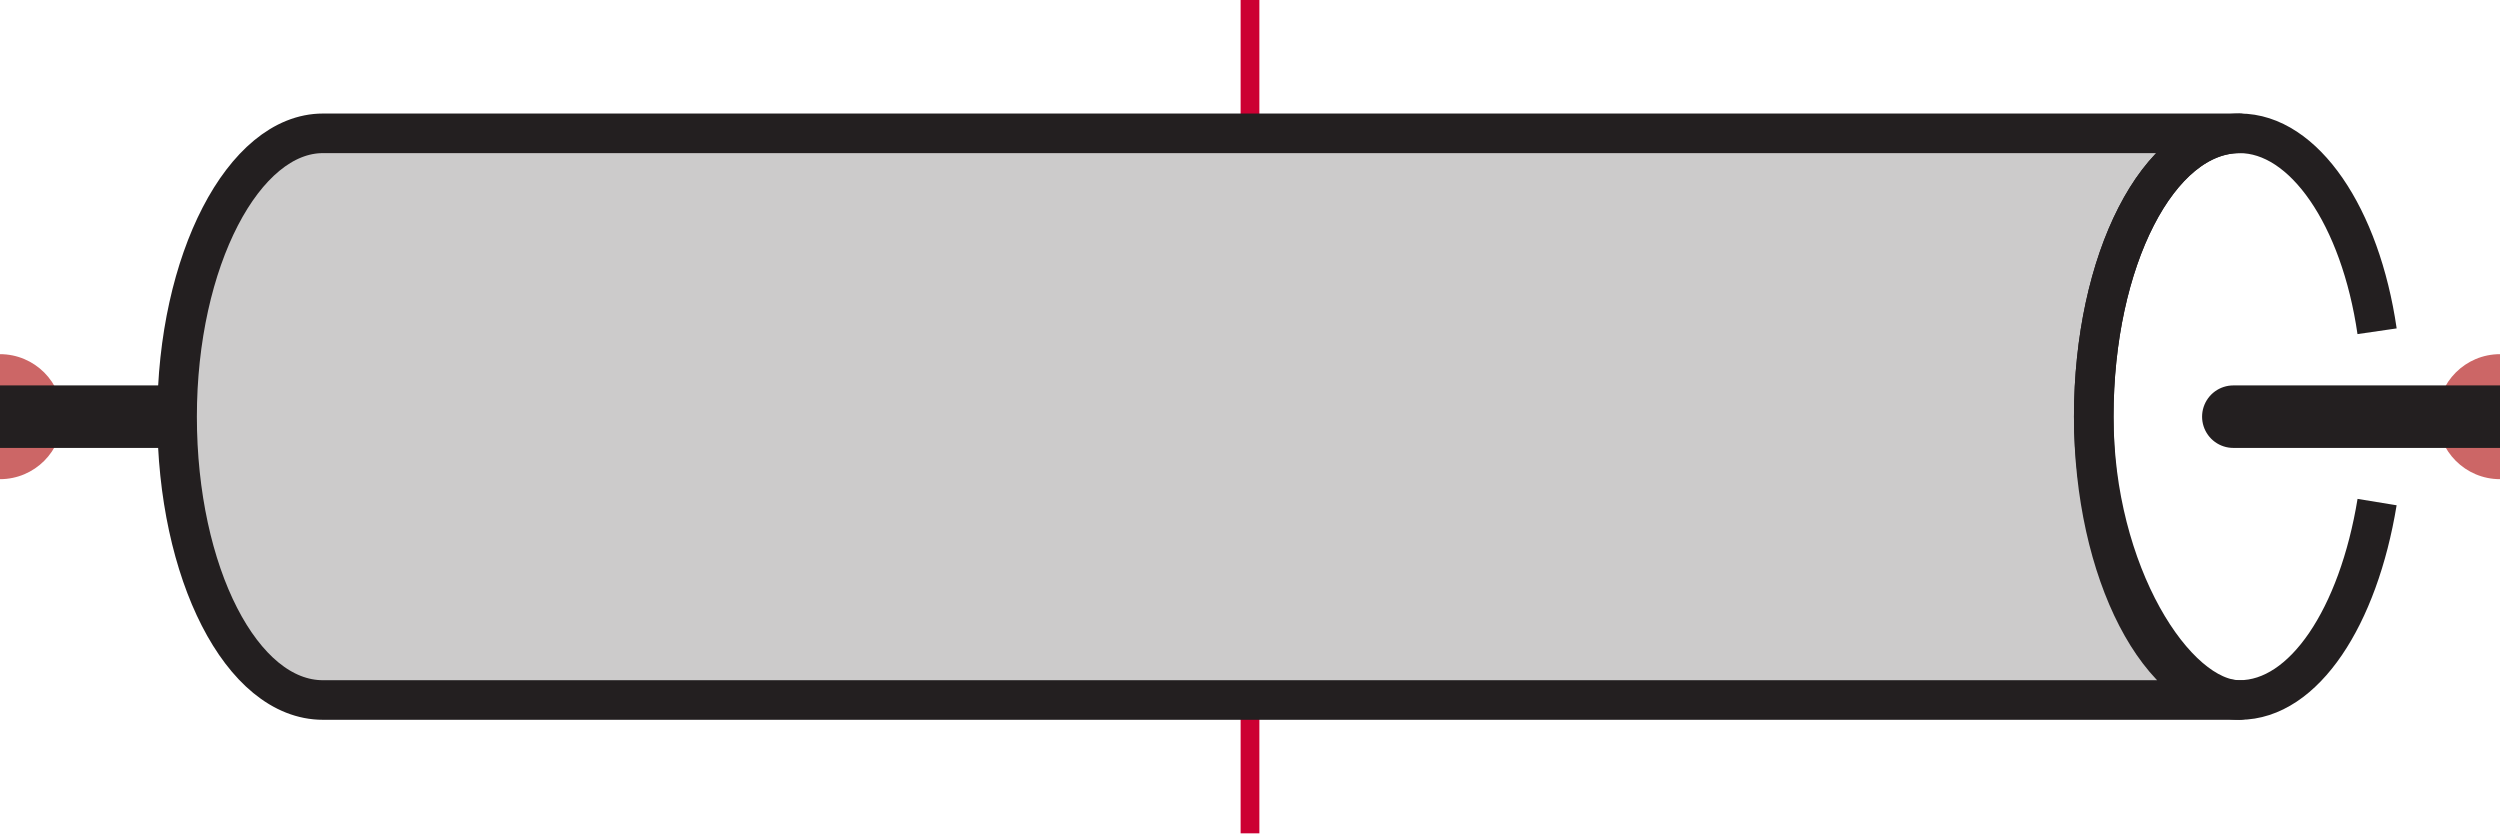
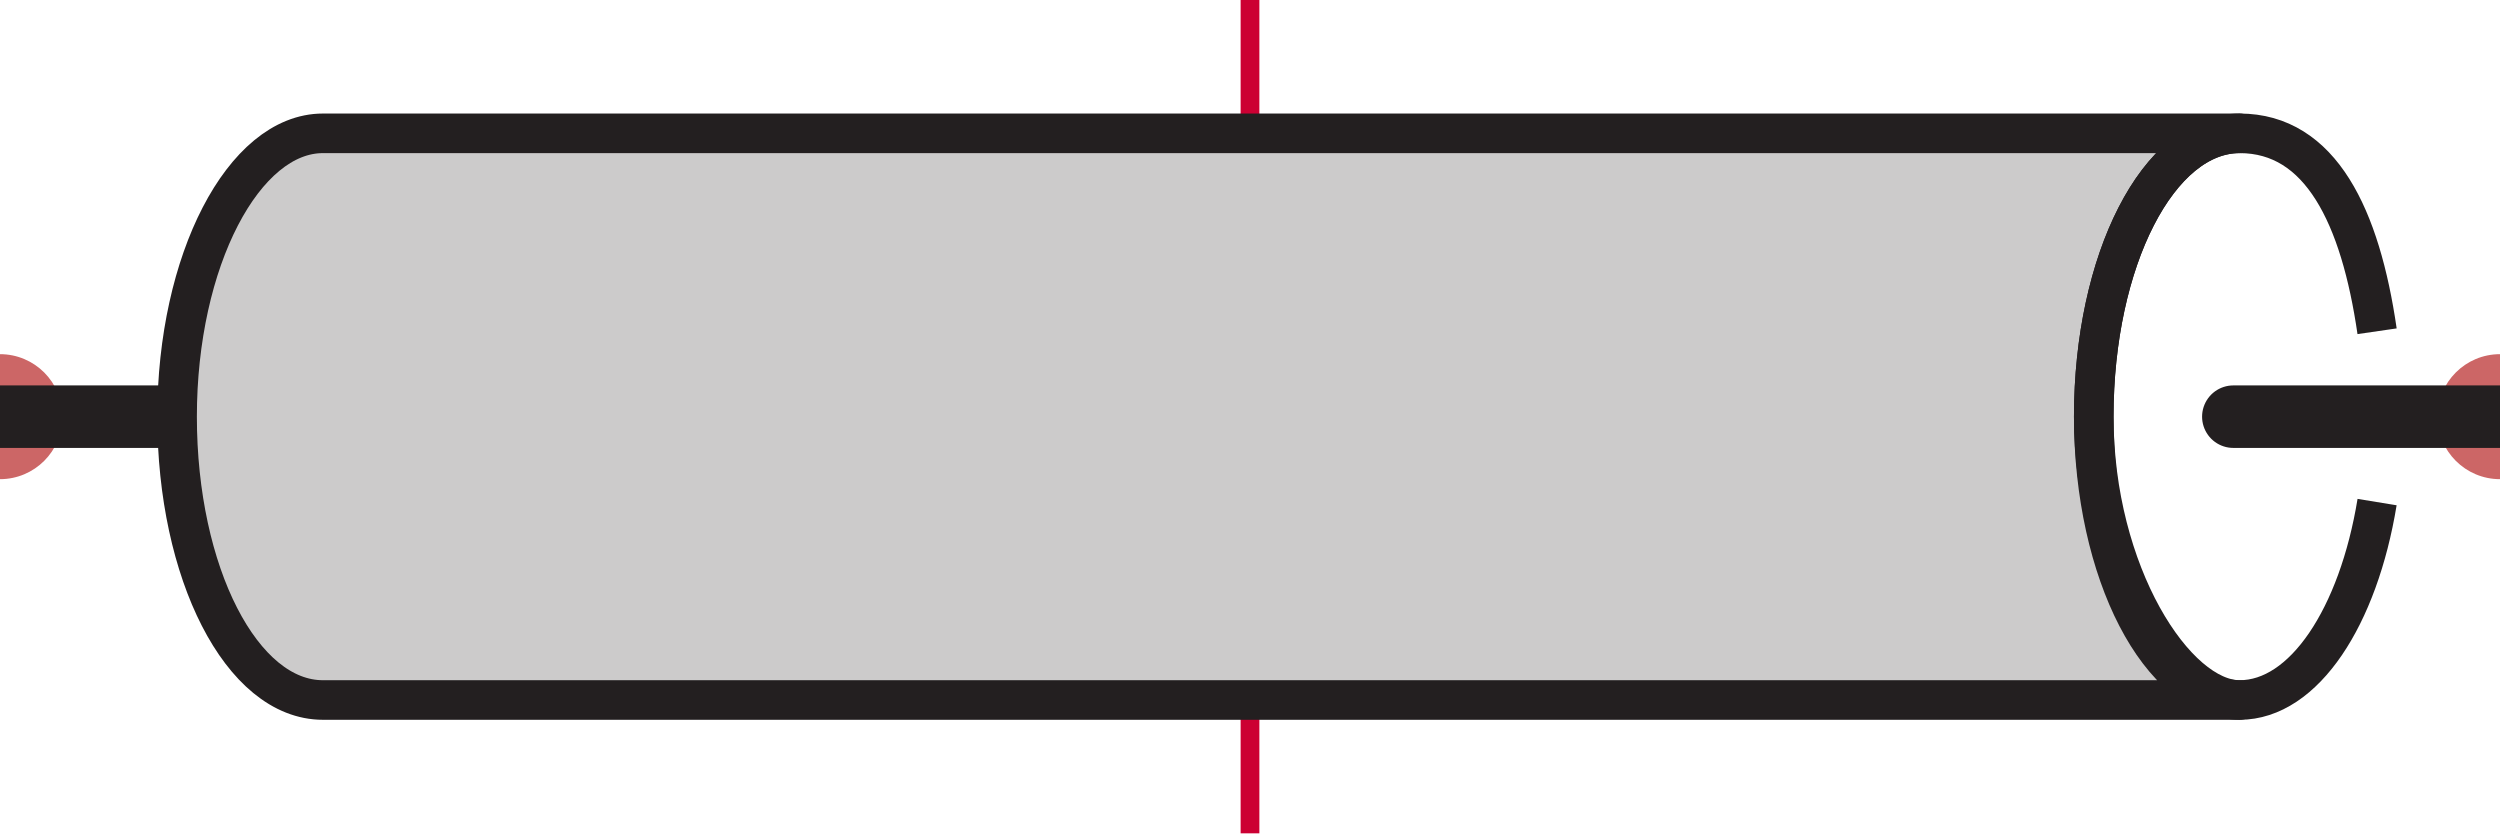
- <svg xmlns="http://www.w3.org/2000/svg" version="1.1" viewBox="0 0 120 40">
+ <svg xmlns="http://www.w3.org/2000/svg" id="Layer_1" version="1.1" viewBox="0 0 120 40">
  <defs>
    <style>
      .st0 {
        fill: #c66;
      }

      .st1 {
-         fill: #c03;
        stroke: #c03;
        stroke-miterlimit: 10;
        stroke-width: .9px;
+       }
+ 
+       .st1, .st2, .st3 {
+         fill: none;
      }

      .st2 {
        stroke-linecap: round;
        stroke-width: 3px;
      }

-       .st2, .st3, .st4 {
+       .st2, .st4, .st3 {
        stroke: #231f20;
        stroke-linejoin: round;
      }

-       .st2, .st4 {
-         fill: none;
-       }
- 
-       .st3 {
+       .st4 {
        fill: #cccbcb;
      }

-       .st3, .st4 {
+       .st4, .st3 {
        stroke-width: 1.9px;
      }
    </style>
  </defs>
  <g id="ports">
    <circle id="port:left" class="st0" cy="20" r="3" />
    <circle id="port:right" class="st0" cx="120" cy="20" r="3" />
  </g>
  <g id="stretch">
    <line id="stretch:v" class="st1" x1="60" x2="60" y2="40" />
  </g>
  <g id="leads">
    <line class="st2" x1="10.2" y1="20" y2="20" />
    <line class="st2" x1="120" y1="20" x2="107.2" y2="20" />
  </g>
  <g id="artwork">
    <g>
-       <path class="st2" d="M0,20" />
      <path class="st2" d="M10.2,20" />
-       <path class="st3" d="M107.5,33.6c-3.8,0-7-6.1-7-13.6,0-7.5,3.1-13.6,7-13.6H15.5c-3.8,0-7,6.1-7,13.6,0,7.5,3.1,13.6,7,13.6h92Z" />
+       <path class="st4" d="M107.5,33.6c-3.8,0-7-6.1-7-13.6s3.1-13.6,7-13.6H15.5c-3.8,0-7,6.1-7,13.6s3.1,13.6,7,13.6h92Z" />
      <g>
-         <path class="st4" d="M114.1,24.1c-.9,5.5-3.5,9.5-6.6,9.5s-7-6.1-7-13.6c0-7.5,3.1-13.6,7-13.6,3.1,0,5.8,4,6.6,9.5" />
-         <path class="st3" d="M114.1,24.1" />
+         <path class="st3" d="M114.1,24.1c-.9,5.5-3.5,9.5-6.6,9.5s-7-6.1-7-13.6,3.1-13.6,7-13.6,5.8,4,6.6,9.5" />
+         <path class="st4" d="M114.1,24.1" />
      </g>
      <path class="st2" d="M108.3,20" />
-       <path class="st2" d="M121.1,20" />
    </g>
  </g>
</svg>
